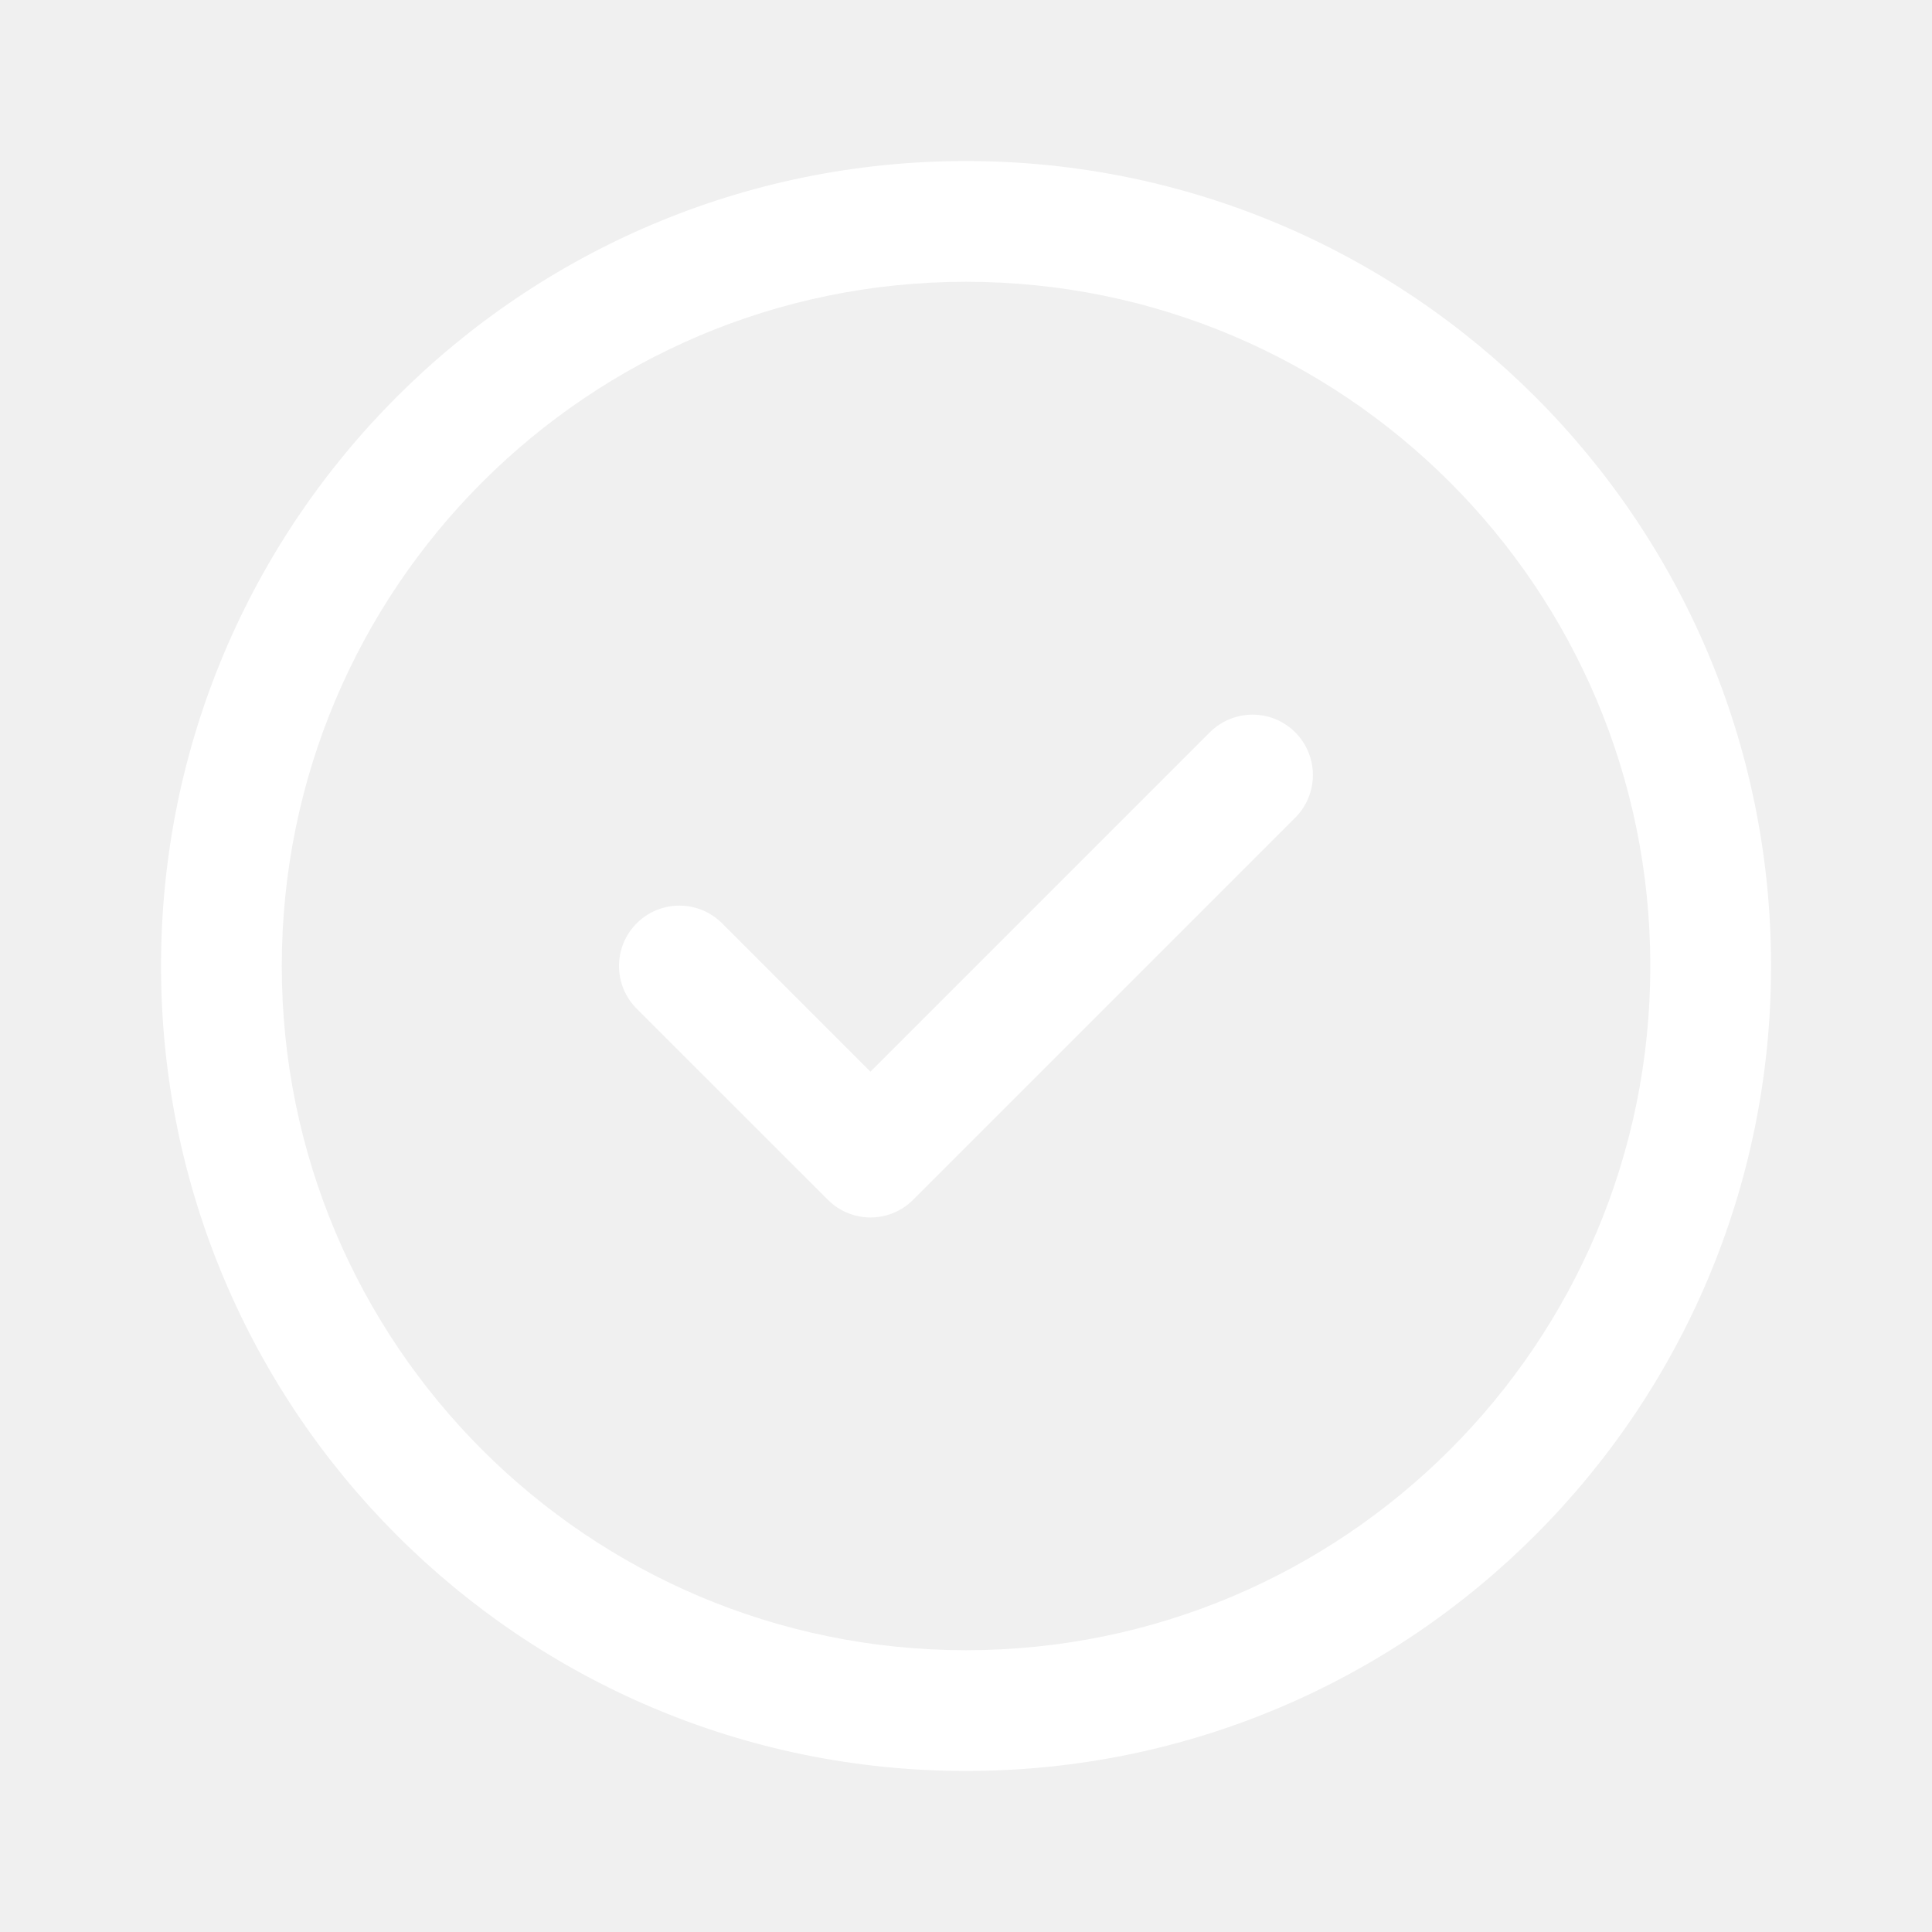
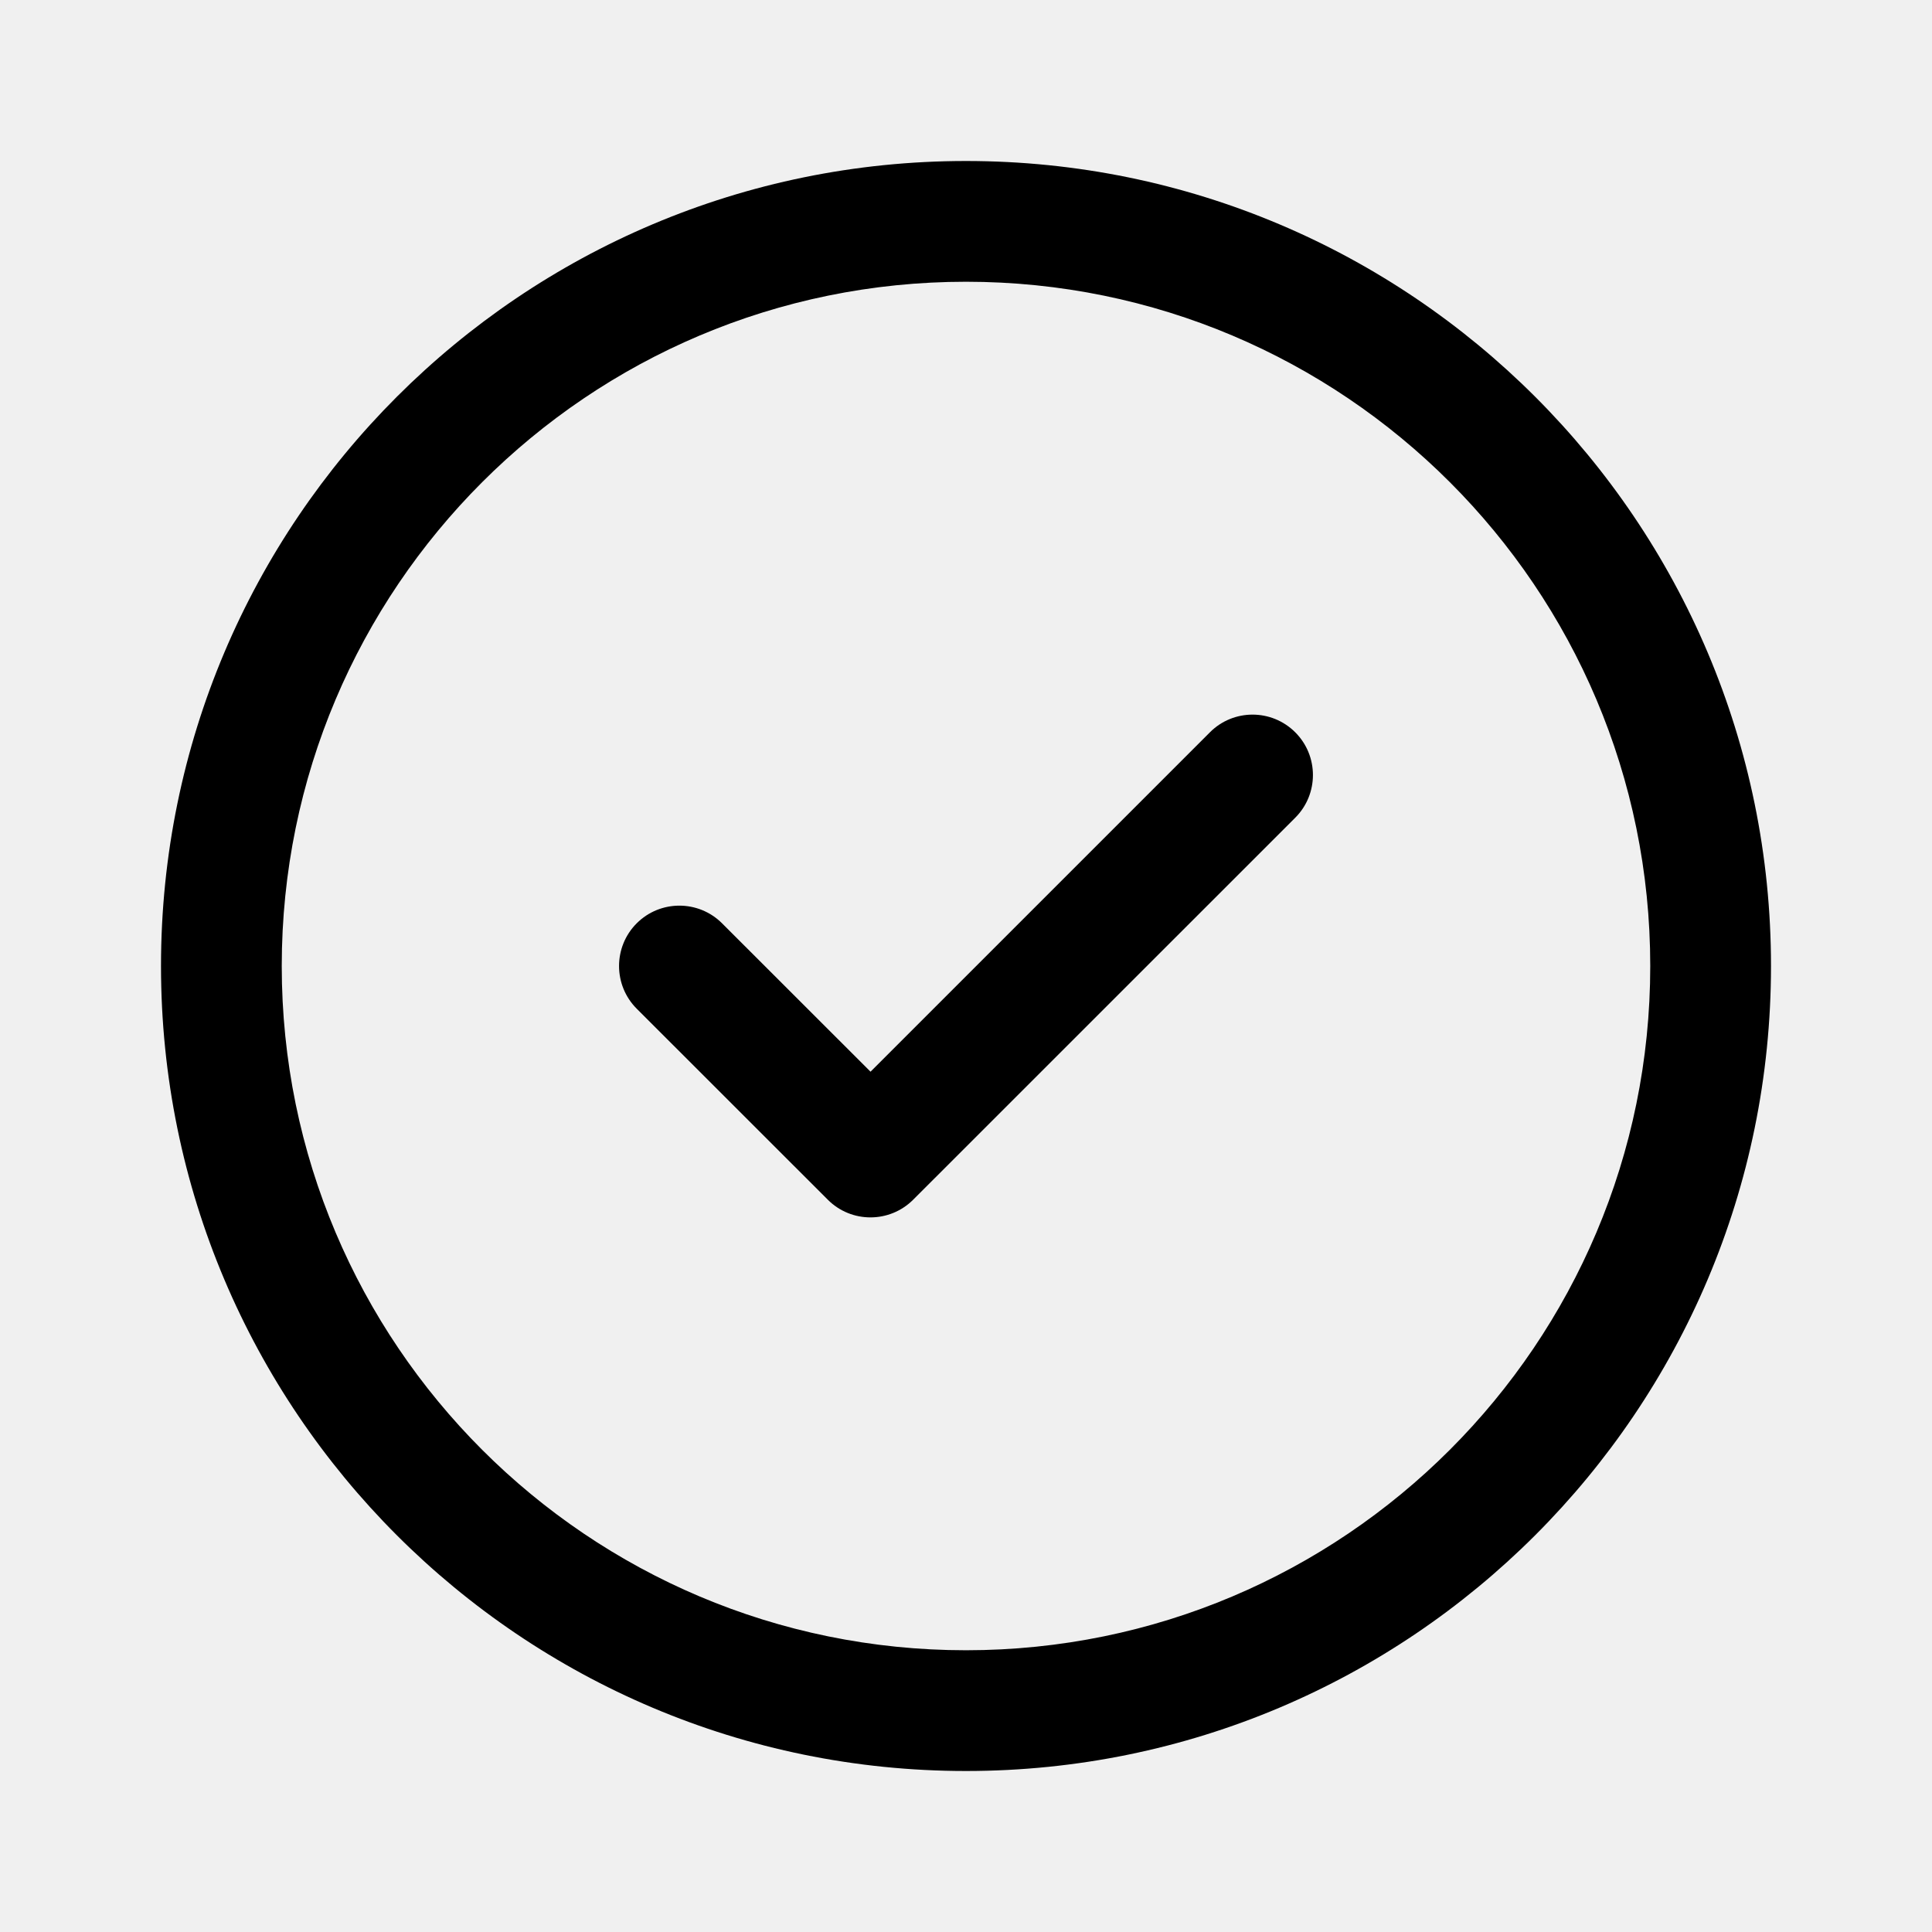
- <svg xmlns="http://www.w3.org/2000/svg" width="20" height="20" viewBox="0 0 20 20" fill="none">
-   <path fill-rule="evenodd" clip-rule="evenodd" d="M10 2.917C6.089 2.917 2.917 6.089 2.917 10C2.917 13.912 6.088 17.083 10 17.083C13.912 17.083 17.084 13.912 17.084 10C17.084 6.088 13.912 2.917 10 2.917ZM1.667 10C1.667 5.398 5.398 1.667 10 1.667C14.602 1.667 18.334 5.397 18.334 10C18.334 14.602 14.602 18.333 10 18.333C5.397 18.333 1.667 14.602 1.667 10Z" fill="white" />
-   <path fill-rule="evenodd" clip-rule="evenodd" d="M13.408 7.581C13.652 7.825 13.652 8.221 13.408 8.465L9.453 12.42C9.209 12.664 8.814 12.664 8.57 12.42L6.591 10.442C6.347 10.198 6.347 9.802 6.591 9.558C6.835 9.314 7.231 9.314 7.475 9.558L9.011 11.094L12.524 7.581C12.769 7.337 13.164 7.337 13.408 7.581Z" fill="white" />
+ <svg xmlns="http://www.w3.org/2000/svg" width="24" height="24" viewBox="0 0 24 24" fill="none">
+   <path fill-rule="evenodd" clip-rule="evenodd" d="M12 3.5C7.306 3.5 3.5 7.306 3.5 12C3.5 16.694 7.306 20.5 12 20.5C16.694 20.5 20.5 16.694 20.5 12C20.5 7.305 16.694 3.5 12 3.5ZM2 12C2 6.478 6.478 2 12 2C17.522 2 22 6.477 22 12C22 17.522 17.523 22 12 22C6.477 22 2 17.522 2 12Z" fill="black" />
+   <path fill-rule="evenodd" clip-rule="evenodd" d="M16.09 9.097C16.383 9.39 16.383 9.865 16.09 10.158L11.344 14.903C11.051 15.196 10.576 15.196 10.284 14.904L7.91 12.531C7.617 12.238 7.617 11.763 7.909 11.47C8.202 11.177 8.677 11.177 8.97 11.47L10.814 13.313L15.03 9.097C15.322 8.804 15.797 8.804 16.09 9.097Z" fill="black" />
</svg>
